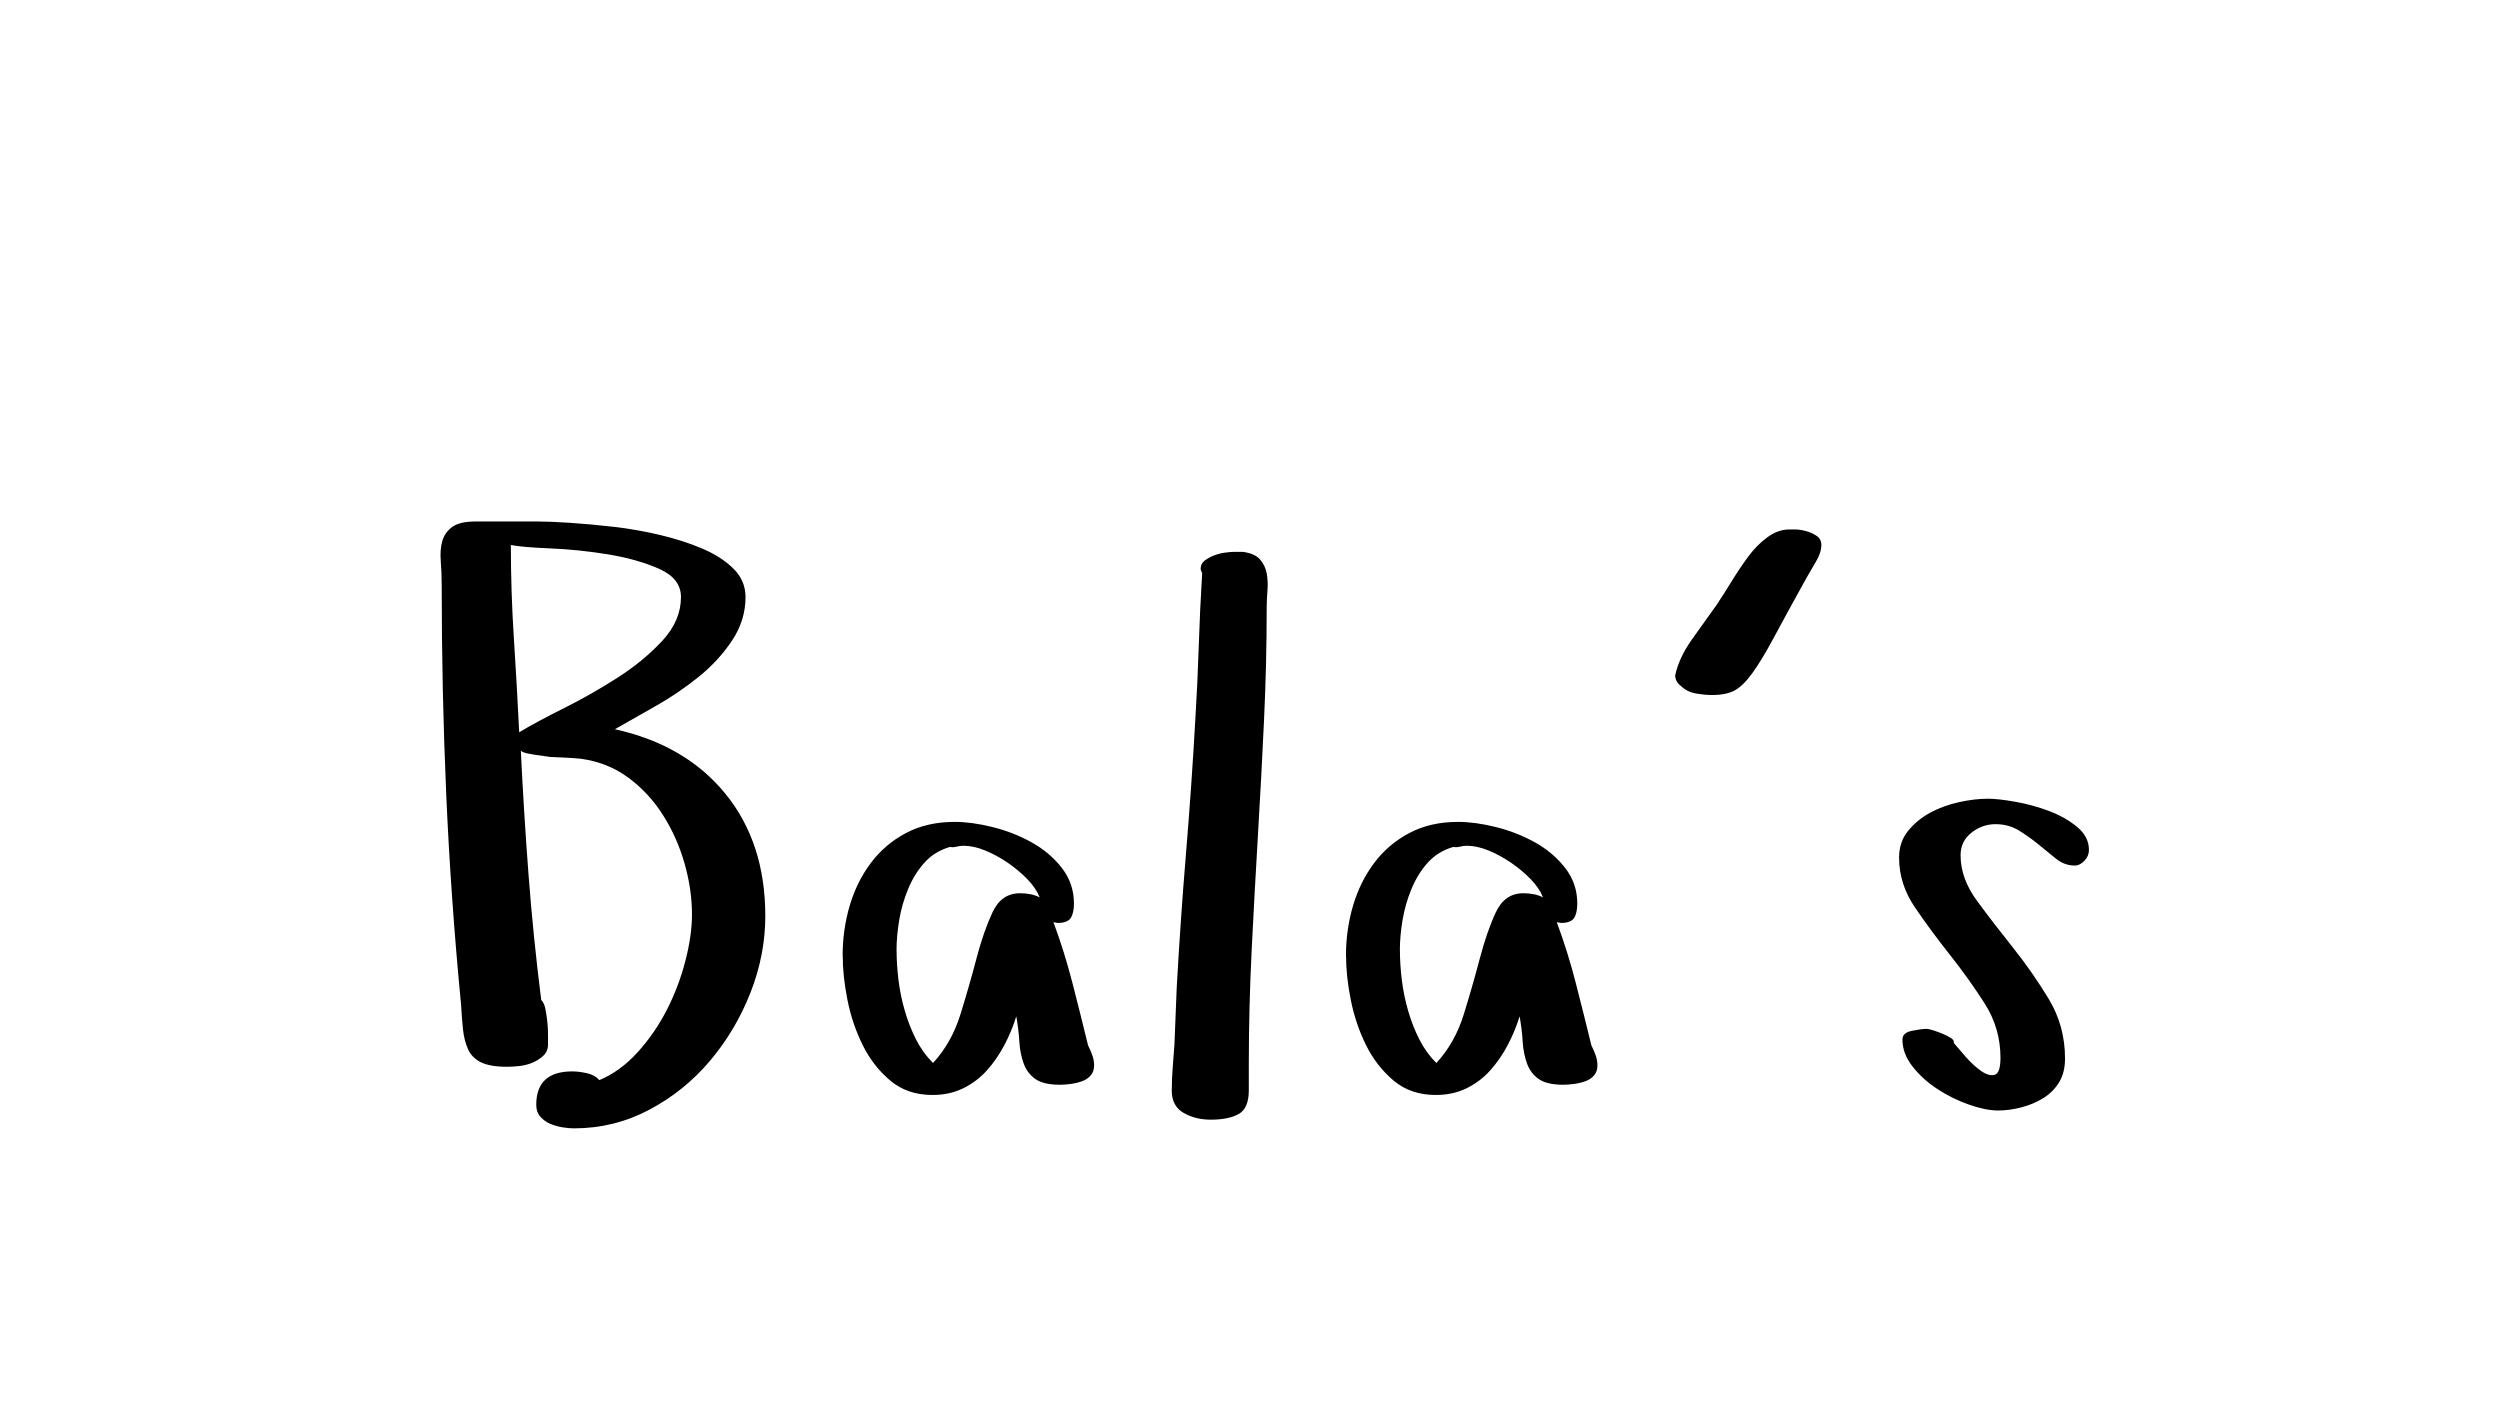
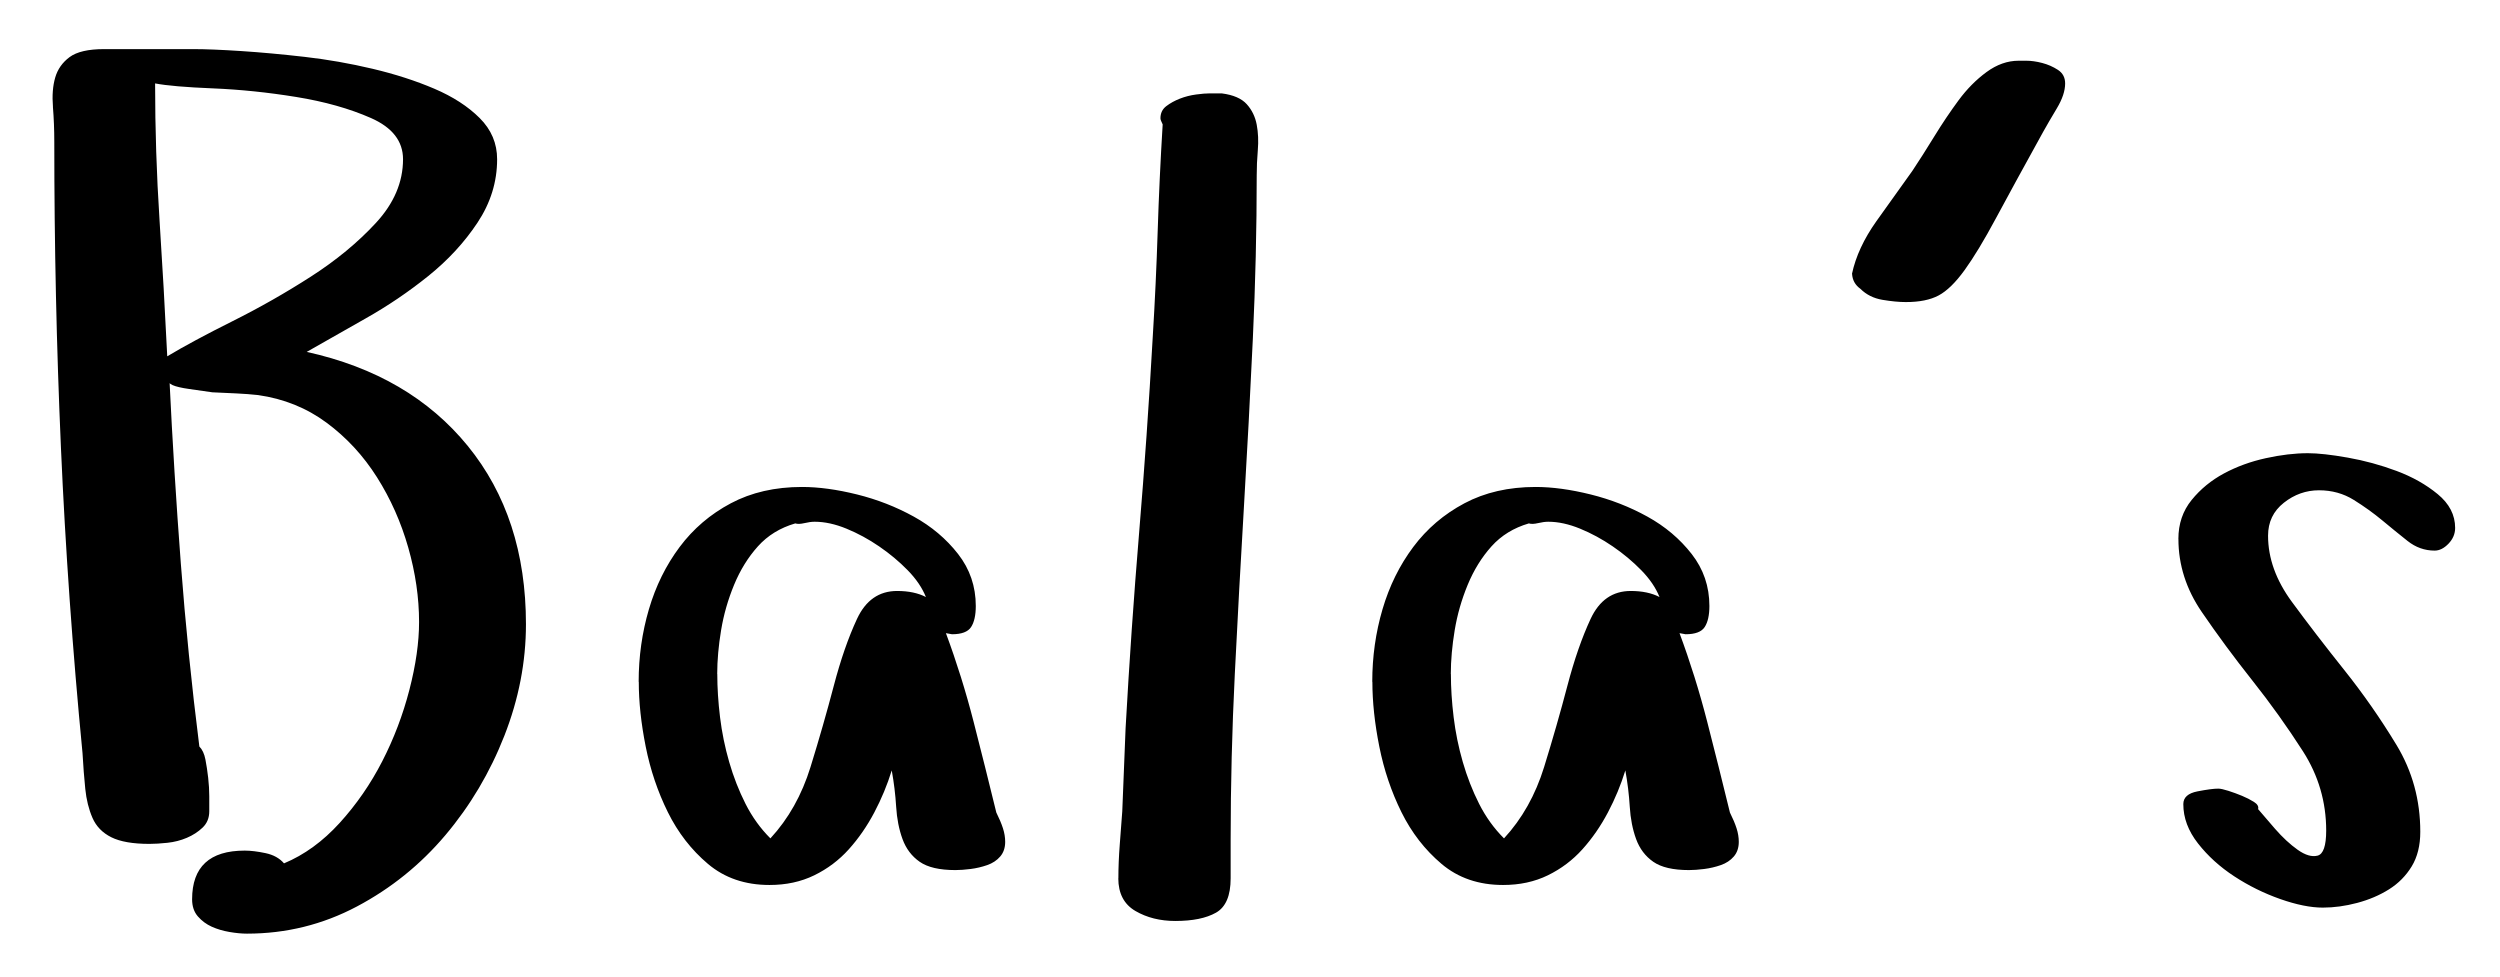
- <svg xmlns="http://www.w3.org/2000/svg" version="1.1" width="90" height="51" style="">
+ <svg xmlns="http://www.w3.org/2000/svg" role="img" viewBox="14.56 17.56 61.75 24.13">
+   <style>svg {}</style>
  <path fill="#" d="M15.868,20.202q-0.034-0.417,0.055-0.725t0.355-0.506t0.854-0.198l2.201,0q0.451,0,1.183,0.048t1.572,0.144t1.675,0.294t1.524,0.492t1.121,0.725t0.431,1.019q0,0.834-0.485,1.565t-1.217,1.319t-1.545,1.046t-1.456,0.827q2.543,0.561,3.979,2.324t1.436,4.402q0,1.395-0.533,2.755t-1.456,2.454t-2.188,1.764t-2.714,0.67q-0.191,0-0.431-0.041t-0.438-0.13t-0.342-0.253t-0.144-0.424q0-1.203,1.299-1.203q0.219,0,0.513,0.062t0.458,0.253q0.752-0.314,1.374-0.998t1.053-1.524t0.67-1.764t0.239-1.675q0-0.902-0.267-1.839t-0.772-1.736t-1.244-1.347t-1.695-0.684q-0.246-0.027-0.54-0.041l-0.588-0.027t-0.574-0.082t-0.485-0.219q0.109,2.27,0.28,4.525t0.458,4.525q0.109,0.109,0.15,0.321t0.068,0.451t0.027,0.458l0,0.369q0,0.246-0.164,0.403t-0.39,0.253t-0.479,0.123t-0.444,0.027q-0.615,0-0.943-0.164t-0.465-0.479t-0.178-0.718t-0.068-0.882q-0.369-3.814-0.533-7.547t-0.164-7.547q0-0.451-0.034-0.868z M18.391,19.621q0,1.682,0.109,3.37t0.191,3.37q0.615-0.369,1.613-0.868t1.935-1.101t1.606-1.326t0.67-1.572q0-0.67-0.793-1.019t-1.846-0.52t-2.058-0.212t-1.429-0.123z M30.335,34.4q0-0.93,0.253-1.791t0.759-1.538t1.265-1.08t1.757-0.403q0.615,0,1.36,0.185t1.401,0.547t1.094,0.923t0.438,1.285q0,0.342-0.116,0.52t-0.472,0.178l-0.15-0.027q0.396,1.066,0.684,2.188t0.561,2.242q0.109,0.219,0.164,0.39t0.055,0.335q0,0.219-0.123,0.362t-0.321,0.212t-0.41,0.096t-0.376,0.027q-0.588,0-0.882-0.205t-0.424-0.561t-0.157-0.8t-0.109-0.896q-0.164,0.533-0.431,1.039t-0.629,0.909t-0.854,0.643t-1.107,0.239q-0.902,0-1.518-0.52t-0.991-1.278t-0.547-1.62t-0.171-1.6z M32.277,34.209q0,0.506,0.068,1.066t0.226,1.107t0.403,1.032t0.615,0.854q0.67-0.725,0.991-1.764t0.574-2.003t0.574-1.654t0.991-0.69q0.424,0,0.711,0.15q-0.137-0.342-0.451-0.663t-0.704-0.588t-0.807-0.438t-0.786-0.171q-0.109,0-0.253,0.034t-0.226,0.007q-0.561,0.164-0.923,0.567t-0.588,0.95t-0.321,1.121t-0.096,1.08z M42.184,39.254q0-0.396,0.034-0.834t0.062-0.82l0.082-2.051q0.137-2.461,0.335-4.84t0.335-4.812q0.082-1.34,0.123-2.632t0.123-2.632q-0.055-0.109-0.055-0.15q0-0.191,0.144-0.301t0.335-0.185t0.403-0.103t0.321-0.027l0.314,0q0.424,0.055,0.615,0.267t0.246,0.506t0.027,0.629t-0.027,0.622q0,1.982-0.096,4.04t-0.219,4.129t-0.226,4.143t-0.103,4.095l0,0.957q0,0.643-0.362,0.848t-1.005,0.205q-0.561,0-0.984-0.246t-0.424-0.807z M48.455,34.4q0-0.93,0.253-1.791t0.759-1.538t1.265-1.08t1.757-0.403q0.615,0,1.36,0.185t1.401,0.547t1.094,0.923t0.438,1.285q0,0.342-0.116,0.52t-0.472,0.178l-0.15-0.027q0.396,1.066,0.684,2.188t0.561,2.242q0.109,0.219,0.164,0.39t0.055,0.335q0,0.219-0.123,0.362t-0.321,0.212t-0.41,0.096t-0.376,0.027q-0.588,0-0.882-0.205t-0.424-0.561t-0.157-0.8t-0.109-0.896q-0.164,0.533-0.431,1.039t-0.629,0.909t-0.854,0.643t-1.107,0.239q-0.902,0-1.518-0.52t-0.991-1.278t-0.547-1.62t-0.171-1.6z M50.397,34.209q0,0.506,0.068,1.066t0.226,1.107t0.403,1.032t0.615,0.854q0.67-0.725,0.991-1.764t0.574-2.003t0.574-1.654t0.991-0.69q0.424,0,0.711,0.15q-0.137-0.342-0.451-0.663t-0.704-0.588t-0.807-0.438t-0.786-0.171q-0.109,0-0.253,0.034t-0.226,0.007q-0.561,0.164-0.923,0.567t-0.588,0.95t-0.321,1.121t-0.096,1.08z M60.304,24.324q0.137-0.643,0.602-1.299t0.889-1.244q0.246-0.369,0.54-0.848t0.602-0.896t0.69-0.697t0.793-0.28l0.191,0q0.178,0,0.39,0.055t0.39,0.171t0.178,0.335q0,0.273-0.205,0.615t-0.342,0.588q-0.725,1.312-1.162,2.126t-0.772,1.278t-0.643,0.629t-0.813,0.164q-0.246,0-0.574-0.055t-0.547-0.273q-0.191-0.137-0.205-0.369z M68.366,30.873q0-0.561,0.328-0.964t0.8-0.656t1.032-0.376t1.039-0.123q0.369,0,0.984,0.109t1.203,0.328t1.019,0.574t0.431,0.834q0,0.219-0.164,0.39t-0.342,0.171q-0.369,0-0.67-0.239t-0.622-0.506t-0.704-0.506t-0.861-0.239t-0.868,0.308t-0.39,0.813q0,0.834,0.588,1.634t1.292,1.682t1.292,1.853t0.588,2.146q0,0.506-0.212,0.854t-0.561,0.567t-0.786,0.335t-0.848,0.116q-0.451,0-1.053-0.212t-1.135-0.561t-0.896-0.813t-0.362-0.971q0-0.246,0.349-0.314t0.513-0.068q0.082,0,0.253,0.055t0.335,0.123t0.294,0.15t0.103,0.178q0.137,0.164,0.417,0.485t0.561,0.52t0.492,0.144t0.212-0.615q0-1.066-0.574-1.962t-1.251-1.75t-1.251-1.695t-0.574-1.798z" />
-   <path fill="#" d="" />
</svg>
